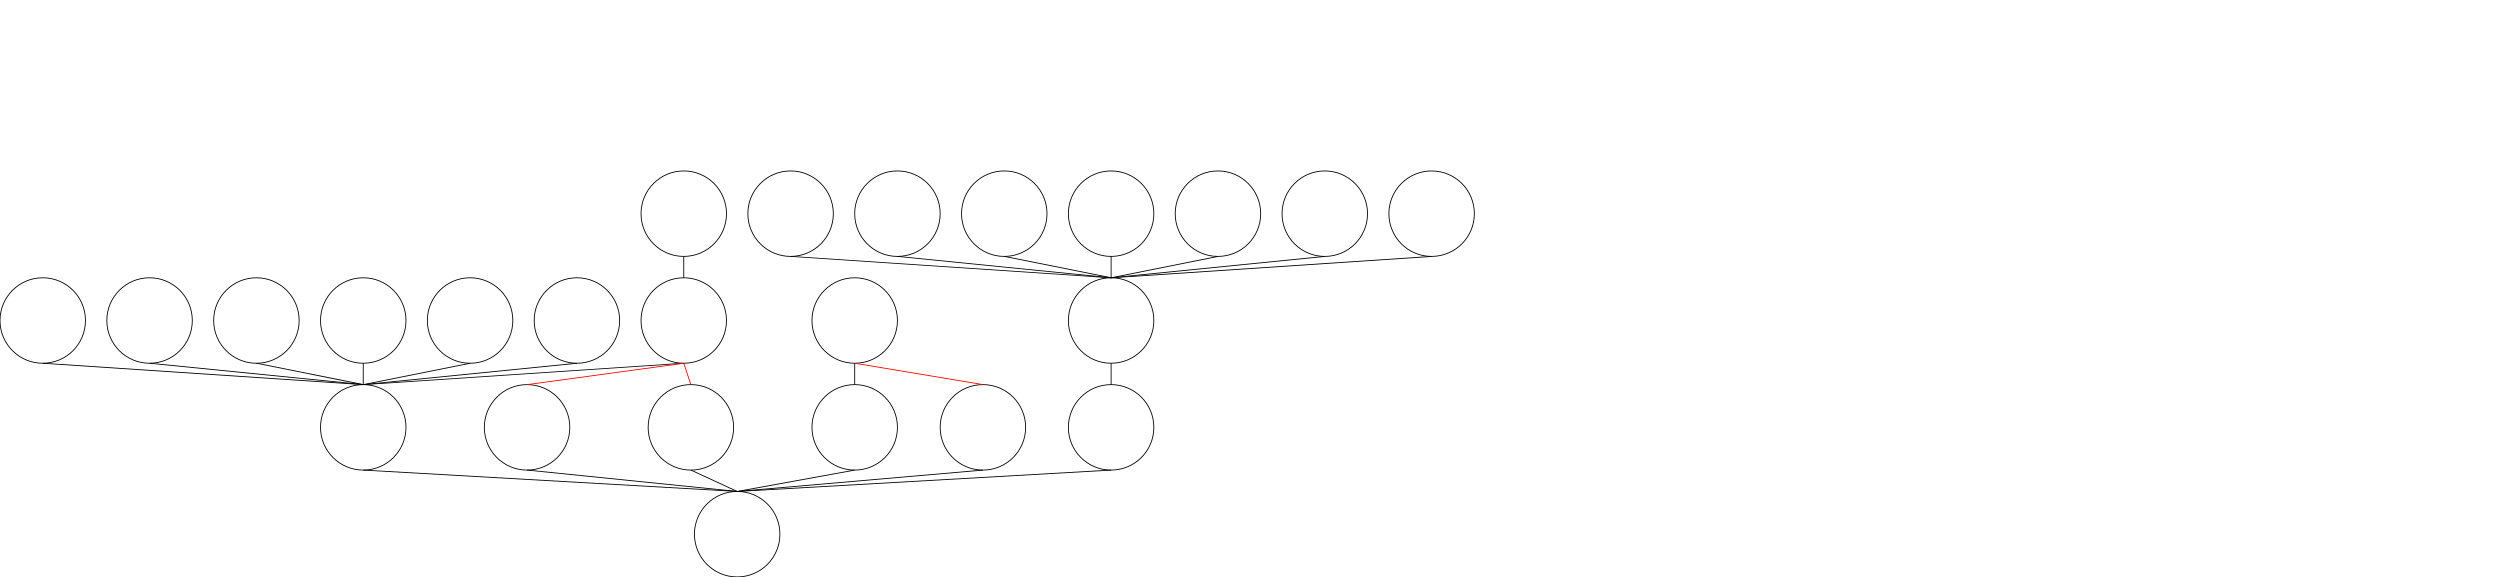
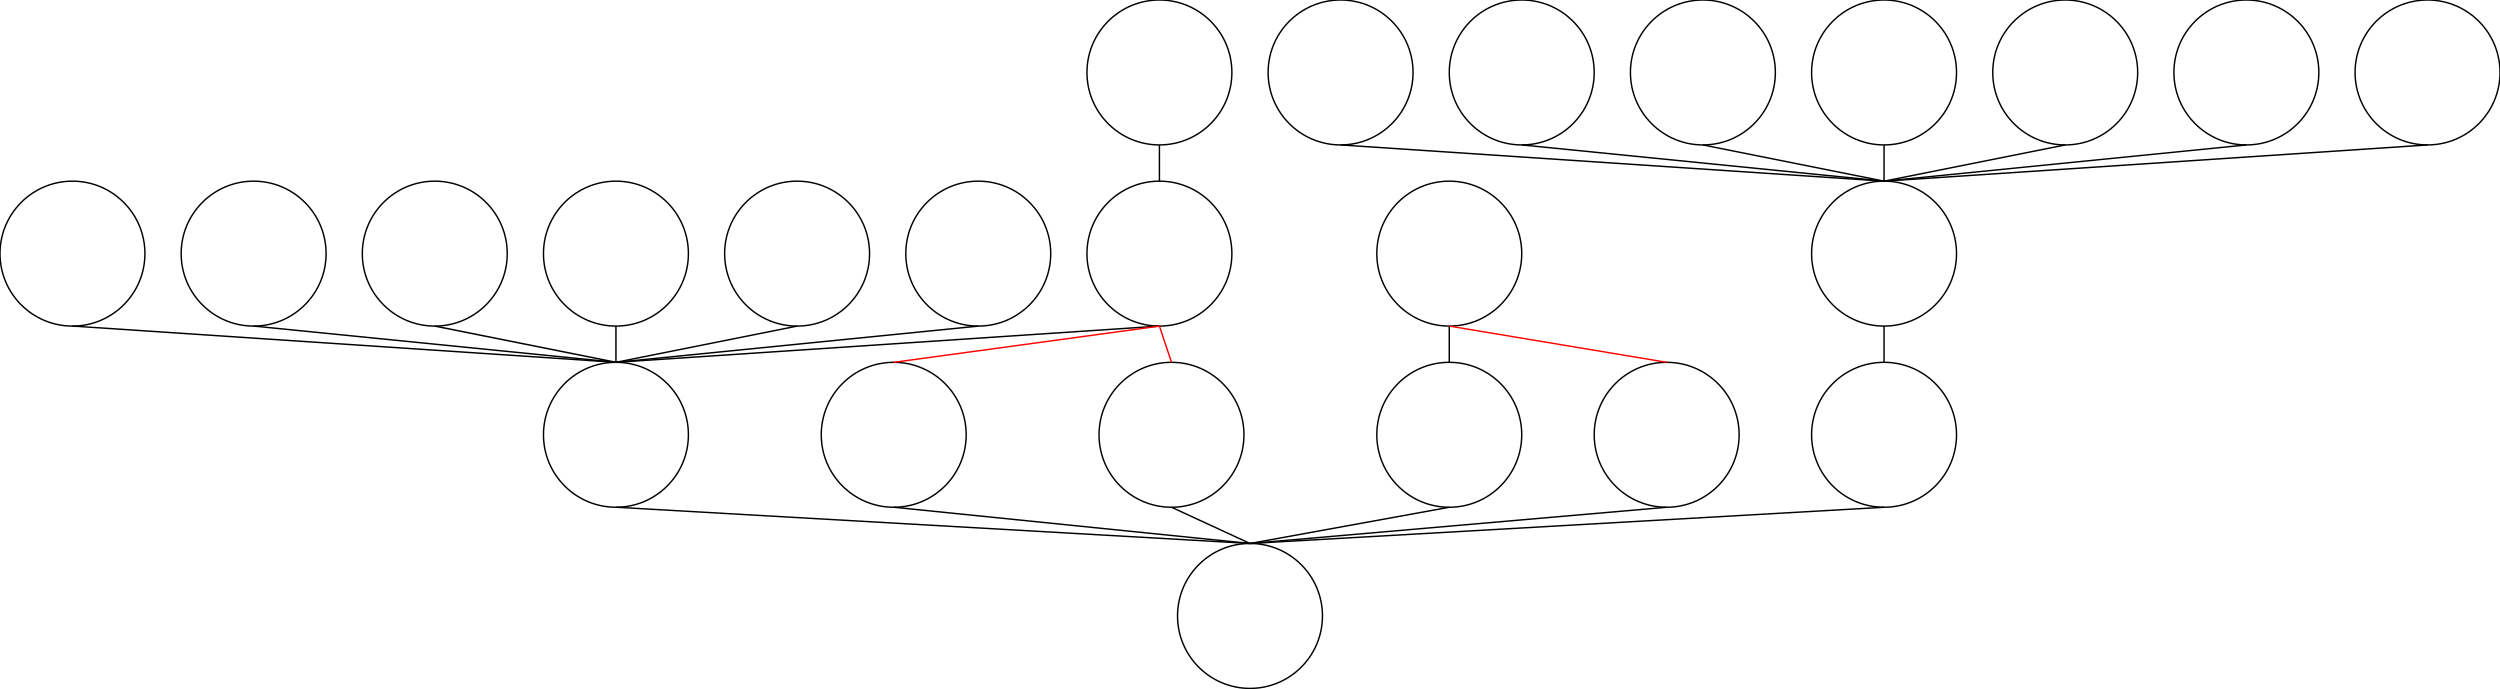
- <svg xmlns="http://www.w3.org/2000/svg" viewBox="-50.0 -625.0 2925.0 675.0 " width="2925.0" height="675.0" version="1.1">
+ <svg xmlns="http://www.w3.org/2000/svg" viewBox="-50.0 -425.0 1725.0 475.0 " width="1725.0" height="475.0" version="1.1">
  <g stroke="rgb(0,0,0)" fill="rgba(255,255,255,0)" style="fill-opacity:1;fill:none">
    <line x1="812.5" y1="-50.0" x2="375.0" y2="-75.0" />
    <line x1="375.0" y1="-175.0" x2="0.0" y2="-200.0" />
    <line x1="375.0" y1="-175.0" x2="125.0" y2="-200.0" />
    <line x1="375.0" y1="-175.0" x2="250.0" y2="-200.0" />
    <line x1="375.0" y1="-175.0" x2="375.0" y2="-200.0" />
    <line x1="375.0" y1="-175.0" x2="500.0" y2="-200.0" />
    <line x1="375.0" y1="-175.0" x2="625.0" y2="-200.0" />
    <line x1="375.0" y1="-175.0" x2="750.0" y2="-200.0" />
    <line x1="750.0" y1="-300.0" x2="750.0" y2="-325.0" />
    <line x1="812.5" y1="-50.0" x2="566.667" y2="-75.0" />
    <line x1="812.5" y1="-50.0" x2="758.333" y2="-75.0" />
    <line x1="812.5" y1="-50.0" x2="950.0" y2="-75.0" />
    <line x1="950.0" y1="-175.0" x2="950.0" y2="-200.0" />
    <line x1="812.5" y1="-50.0" x2="1100.0" y2="-75.0" />
    <line x1="812.5" y1="-50.0" x2="1250.0" y2="-75.0" />
    <line x1="1250.0" y1="-175.0" x2="1250.0" y2="-200.0" />
    <line x1="1250.0" y1="-300.0" x2="875.0" y2="-325.0" />
    <line x1="1250.0" y1="-300.0" x2="1000.0" y2="-325.0" />
    <line x1="1250.0" y1="-300.0" x2="1125.0" y2="-325.0" />
    <line x1="1250.0" y1="-300.0" x2="1250.0" y2="-325.0" />
    <line x1="1250.0" y1="-300.0" x2="1375.0" y2="-325.0" />
    <line x1="1250.0" y1="-300.0" x2="1500.0" y2="-325.0" />
    <line x1="1250.0" y1="-300.0" x2="1625.0" y2="-325.0" />
    <circle cx="812.5" cy="0.0" r="50.0" />
    <circle cx="375.0" cy="-125.0" r="50.0" />
    <circle cx="0.0" cy="-250.0" r="50.0" />
    <circle cx="125.0" cy="-250.0" r="50.0" />
    <circle cx="250.0" cy="-250.0" r="50.0" />
    <circle cx="375.0" cy="-250.0" r="50.0" />
    <circle cx="500.0" cy="-250.0" r="50.0" />
    <circle cx="625.0" cy="-250.0" r="50.0" />
    <circle cx="750.0" cy="-250.0" r="50.0" />
    <circle cx="750.0" cy="-375.0" r="50.0" />
    <circle cx="566.667" cy="-125.0" r="50.0" />
    <circle cx="758.333" cy="-125.0" r="50.0" />
    <circle cx="950.0" cy="-125.0" r="50.0" />
    <circle cx="950.0" cy="-250.0" r="50.0" />
    <circle cx="1100.0" cy="-125.0" r="50.0" />
    <circle cx="1250.0" cy="-125.0" r="50.0" />
    <circle cx="1250.0" cy="-250.0" r="50.0" />
    <circle cx="875.0" cy="-375.0" r="50.0" />
    <circle cx="1000.0" cy="-375.0" r="50.0" />
    <circle cx="1125.0" cy="-375.0" r="50.0" />
    <circle cx="1250.0" cy="-375.0" r="50.0" />
    <circle cx="1375.0" cy="-375.0" r="50.0" />
    <circle cx="1500.0" cy="-375.0" r="50.0" />
    <circle cx="1625.0" cy="-375.0" r="50.0" />
    <line x1="566.667" y1="-175.0" x2="750" y2="-200.0" style="stroke:rgb(255,0,0)" />
    <line x1="758.333" y1="-175.0" x2="750" y2="-200.0" style="stroke:rgb(255,0,0)" />
    <line x1="1100.0" y1="-175.0" x2="950.0" y2="-200.0" style="stroke:rgb(255,0,0)" />
  </g>
</svg>
